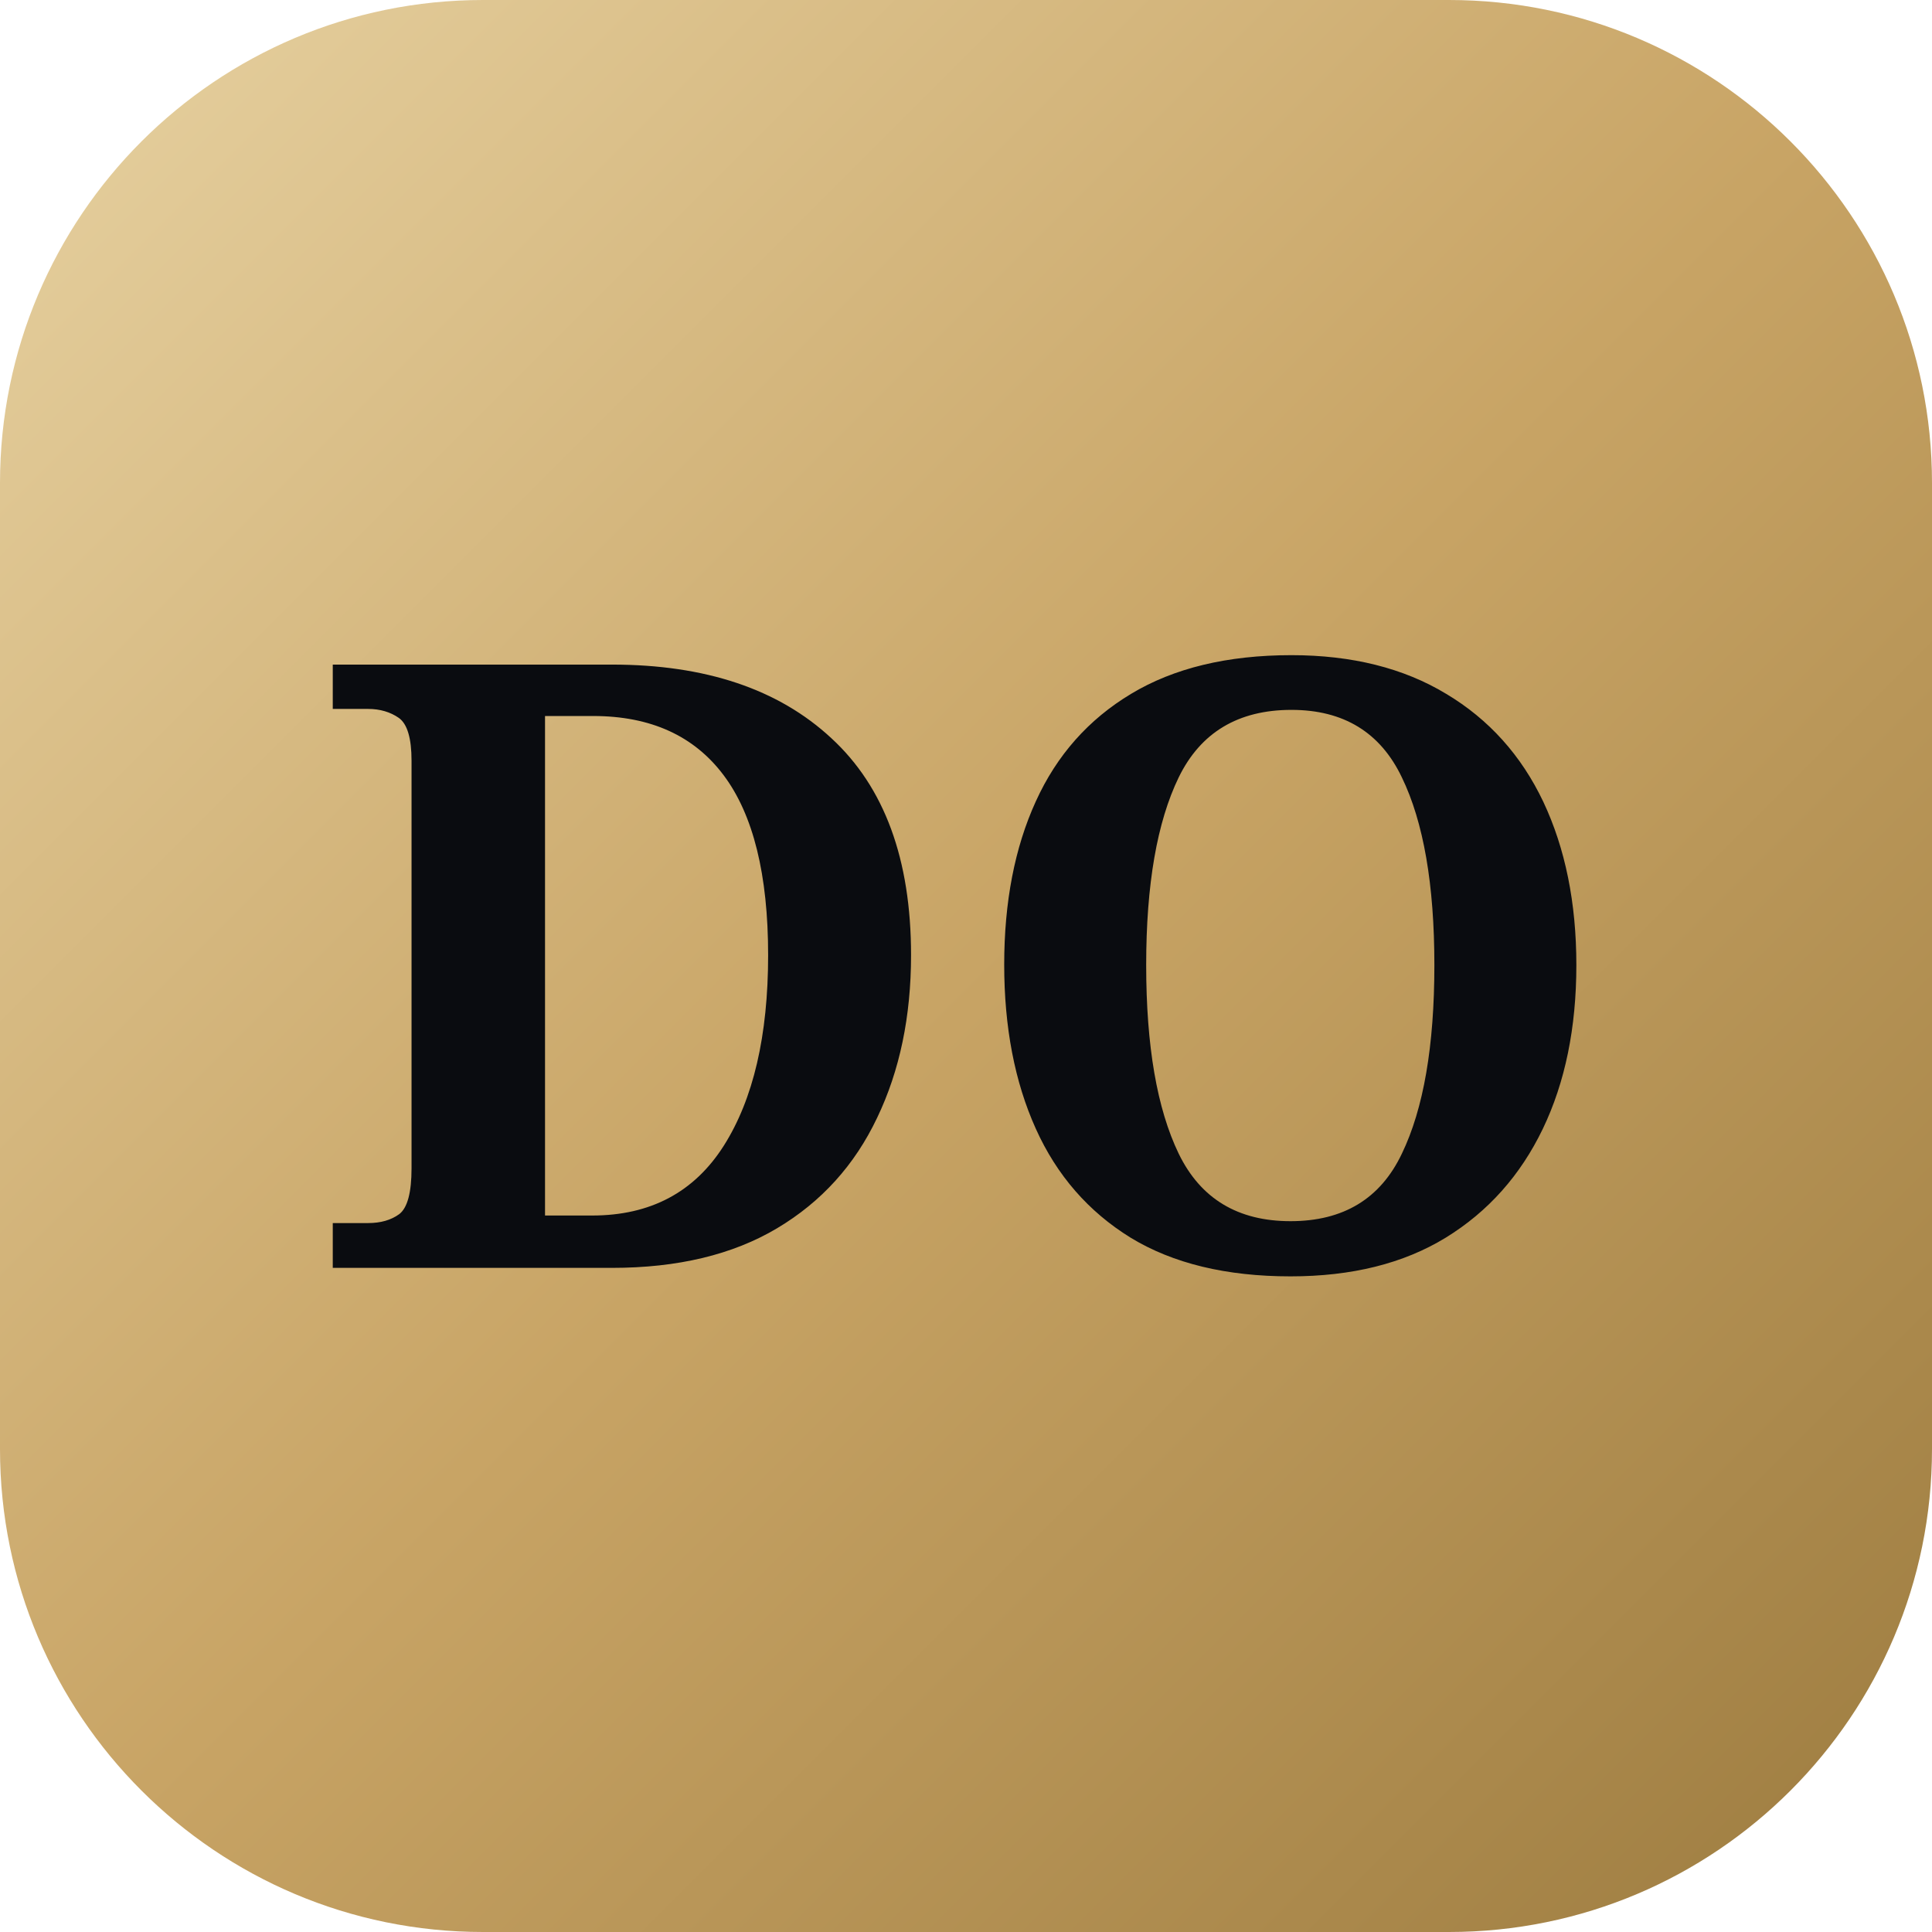
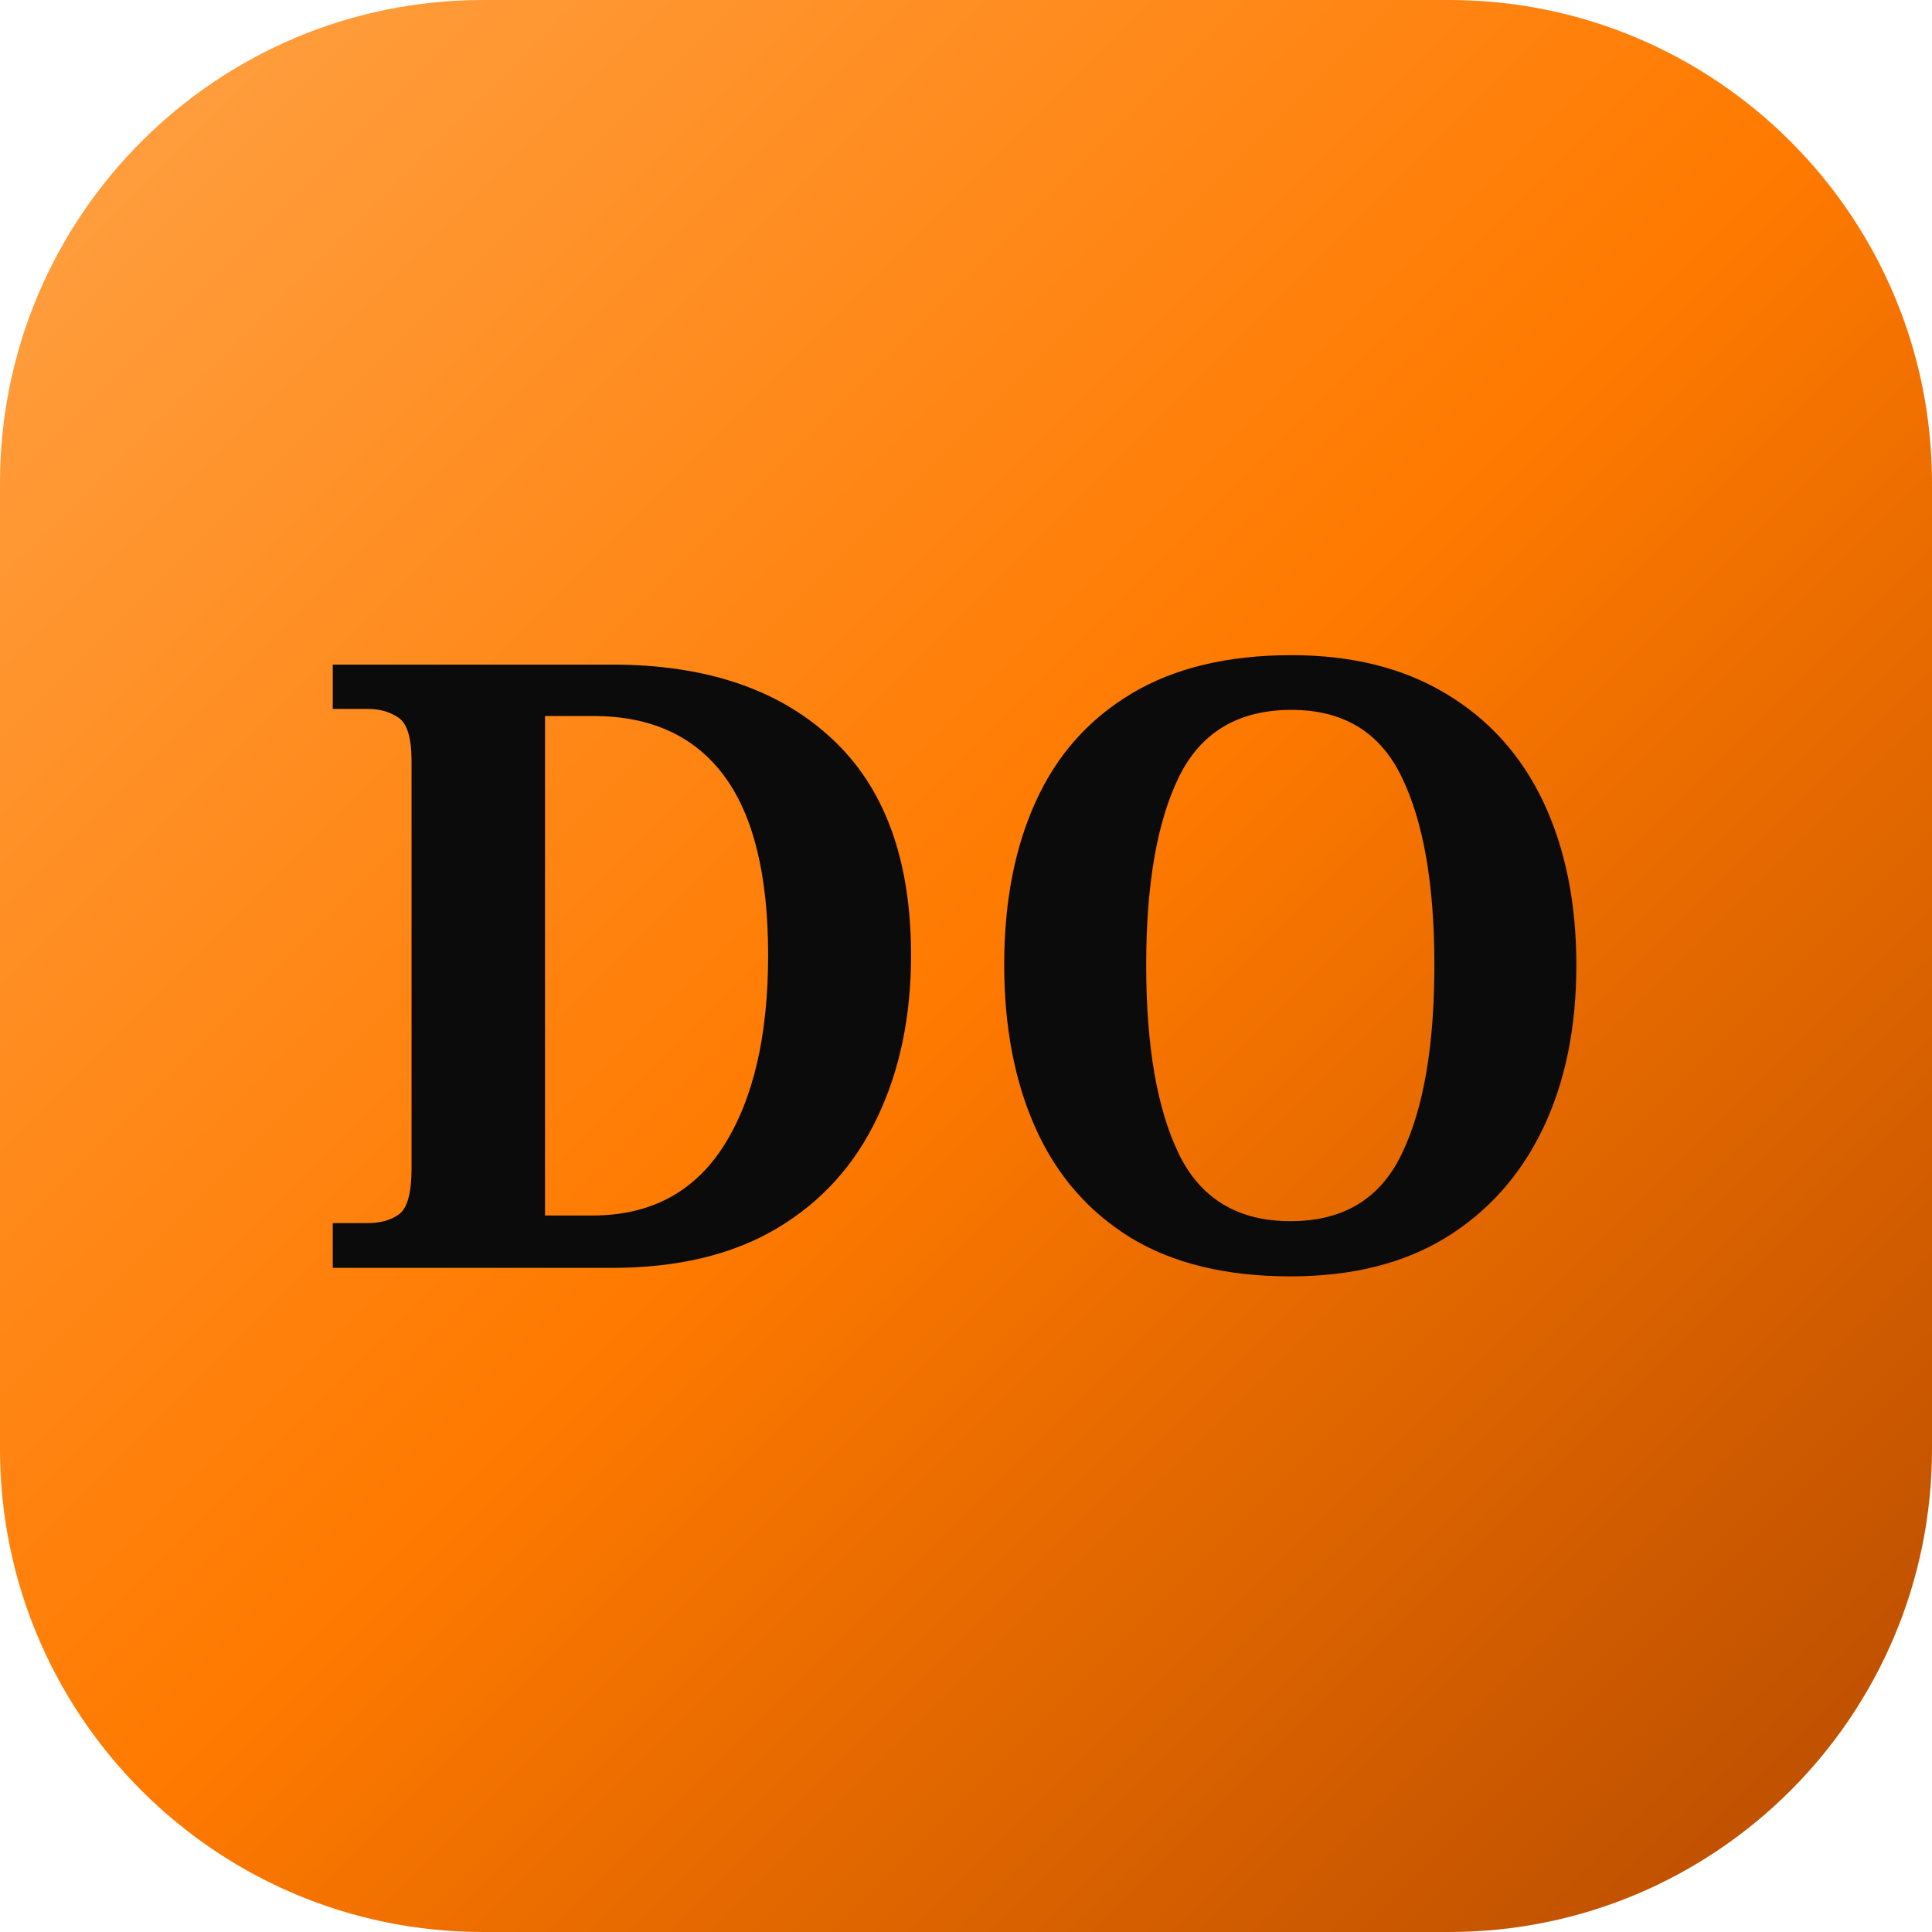
<svg xmlns="http://www.w3.org/2000/svg" viewBox="0 0 64 64">
  <defs>
    <linearGradient id="g" x1="0" y1="0" x2="1" y2="1">
-       <stop offset="0" stop-color="#e7d2a2" />
-       <stop offset=".5" stop-color="#c8a465" />
-       <stop offset="1" stop-color="#9c7b3f" />
+       <stop offset="0" stop-color="#ffa347" />
+       <stop offset=".5" stop-color="#ff7a00" />
+       <stop offset="1" stop-color="#b54a00" />
    </linearGradient>
  </defs>
  <rect width="64" height="64" rx="16" fill="url(#g)" />
-   <text x="32" y="42" text-anchor="middle" font-family="Georgia, serif" font-size="28" font-weight="700" fill="#0a0c10">DO</text>
+   <text x="32" y="42" text-anchor="middle" font-family="Georgia, serif" font-size="28" font-weight="700" fill="#0b0b0b">DO</text>
</svg>
